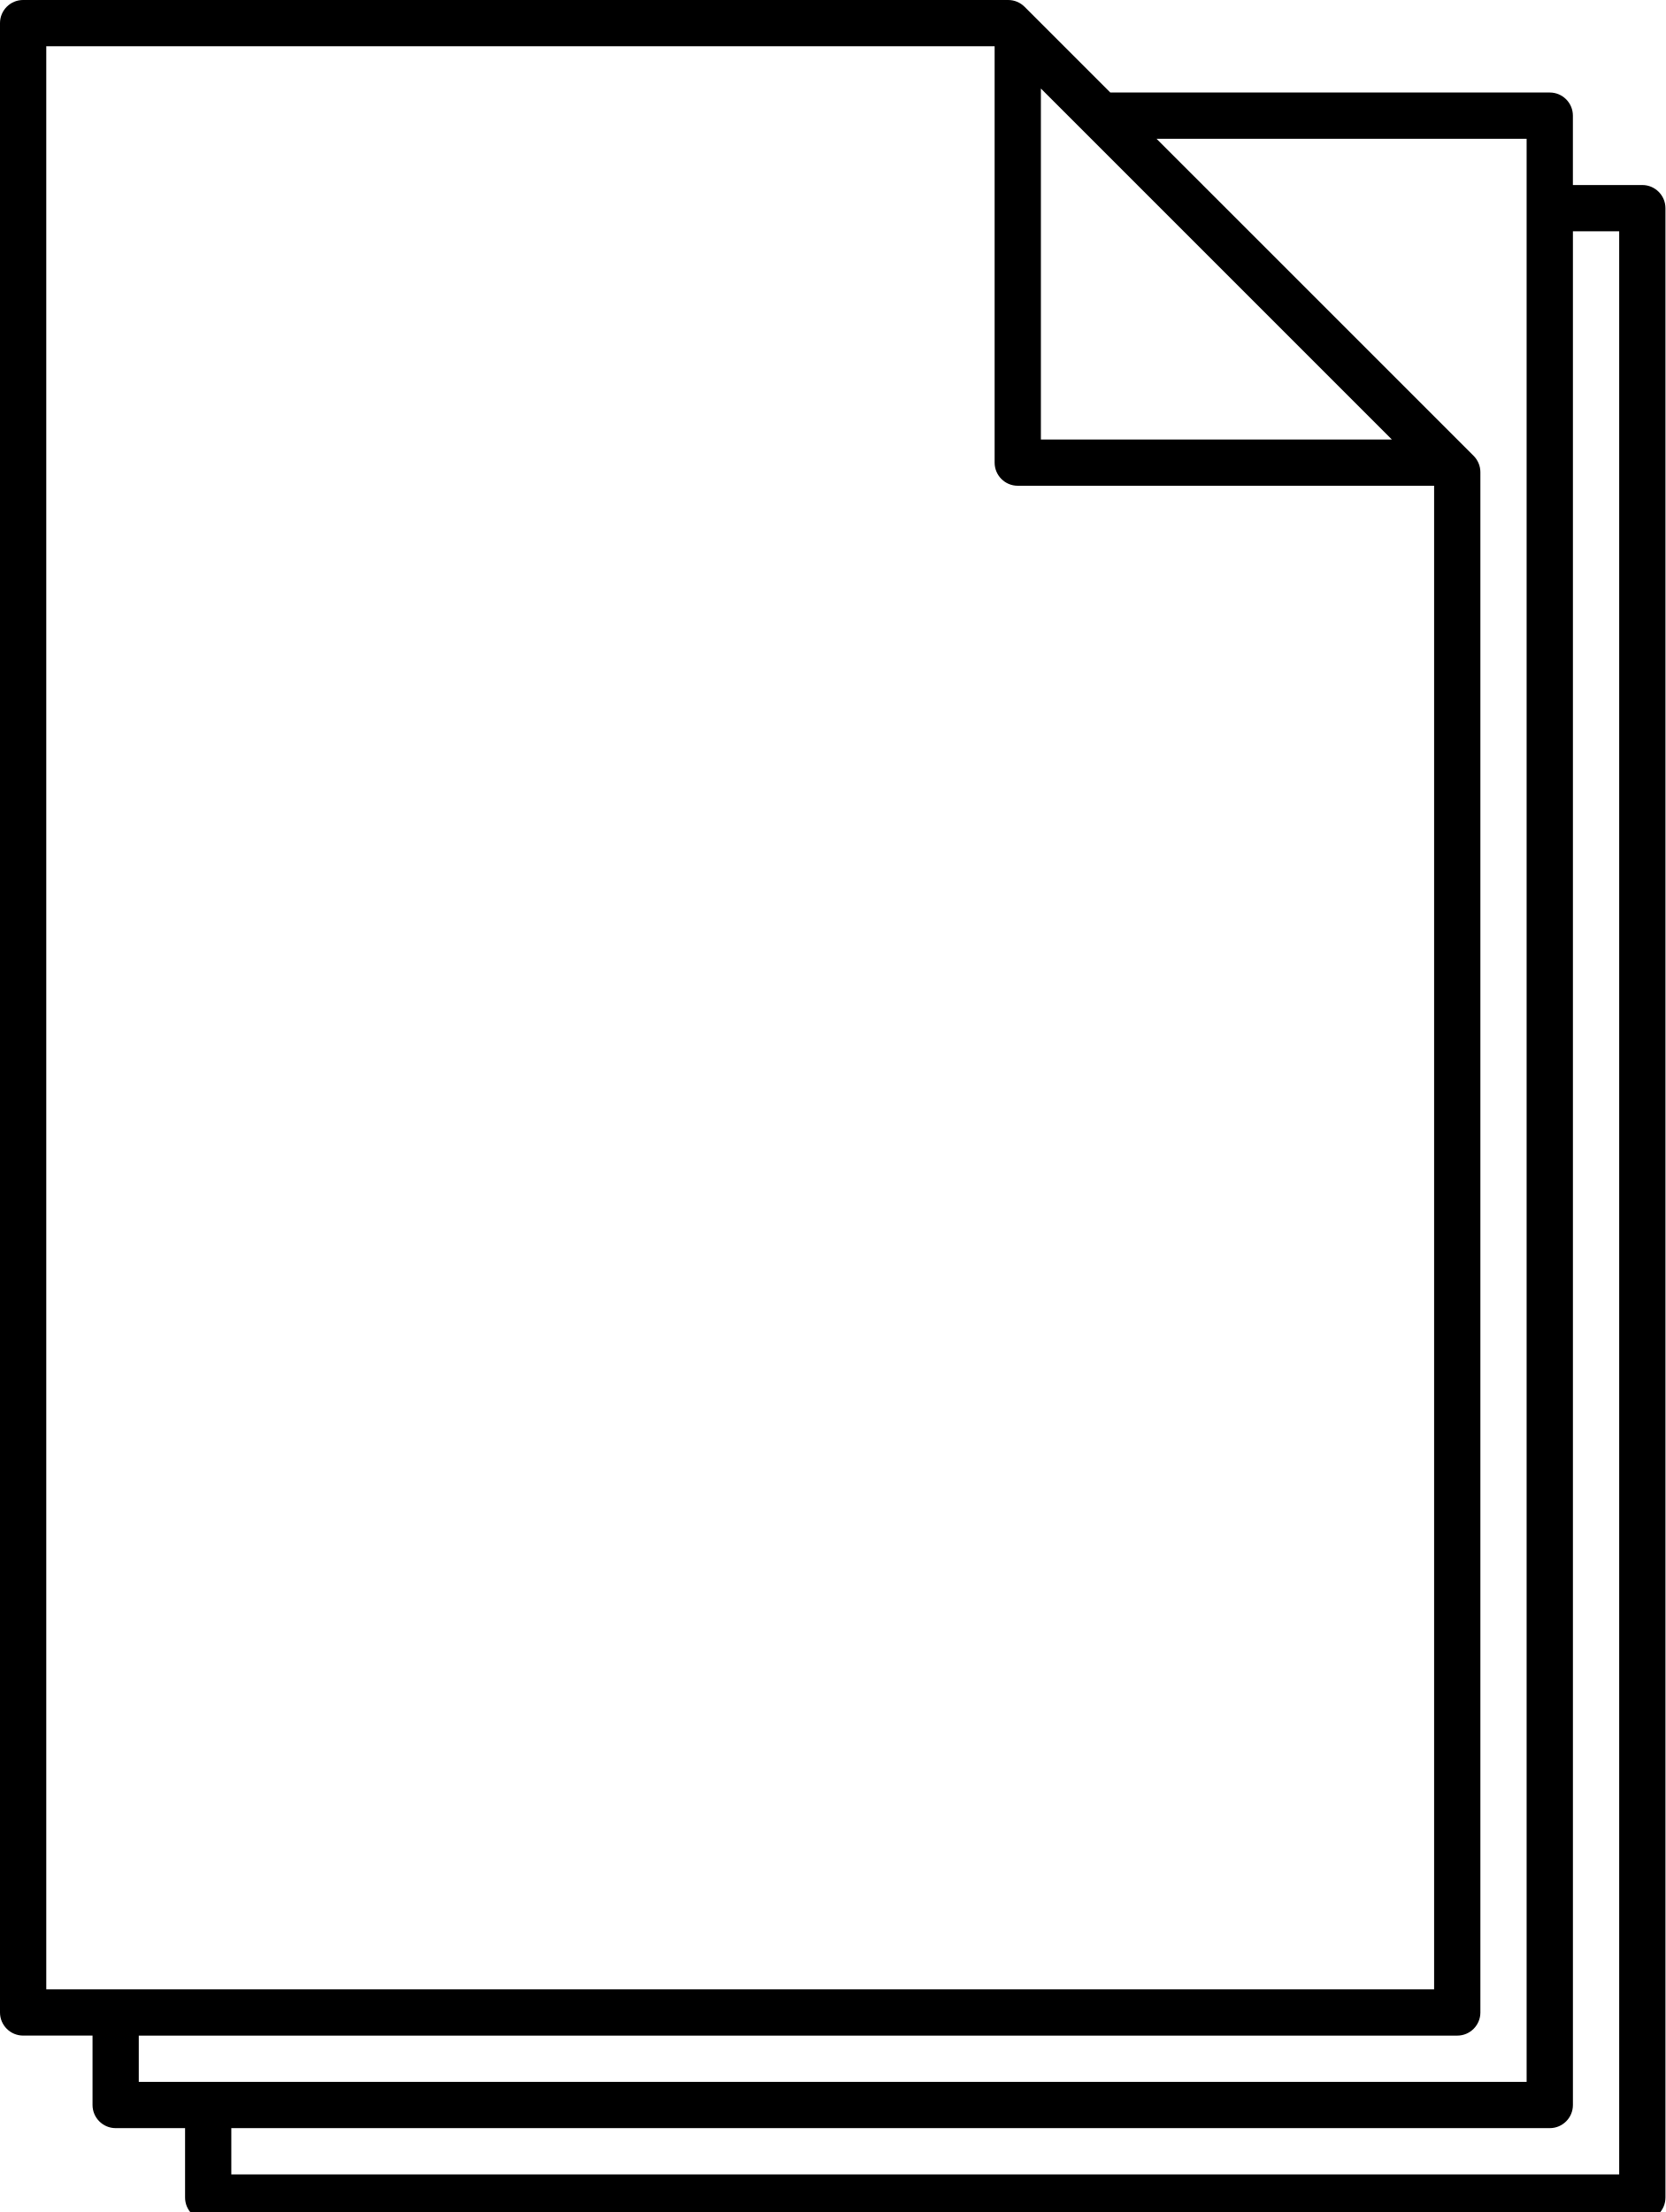
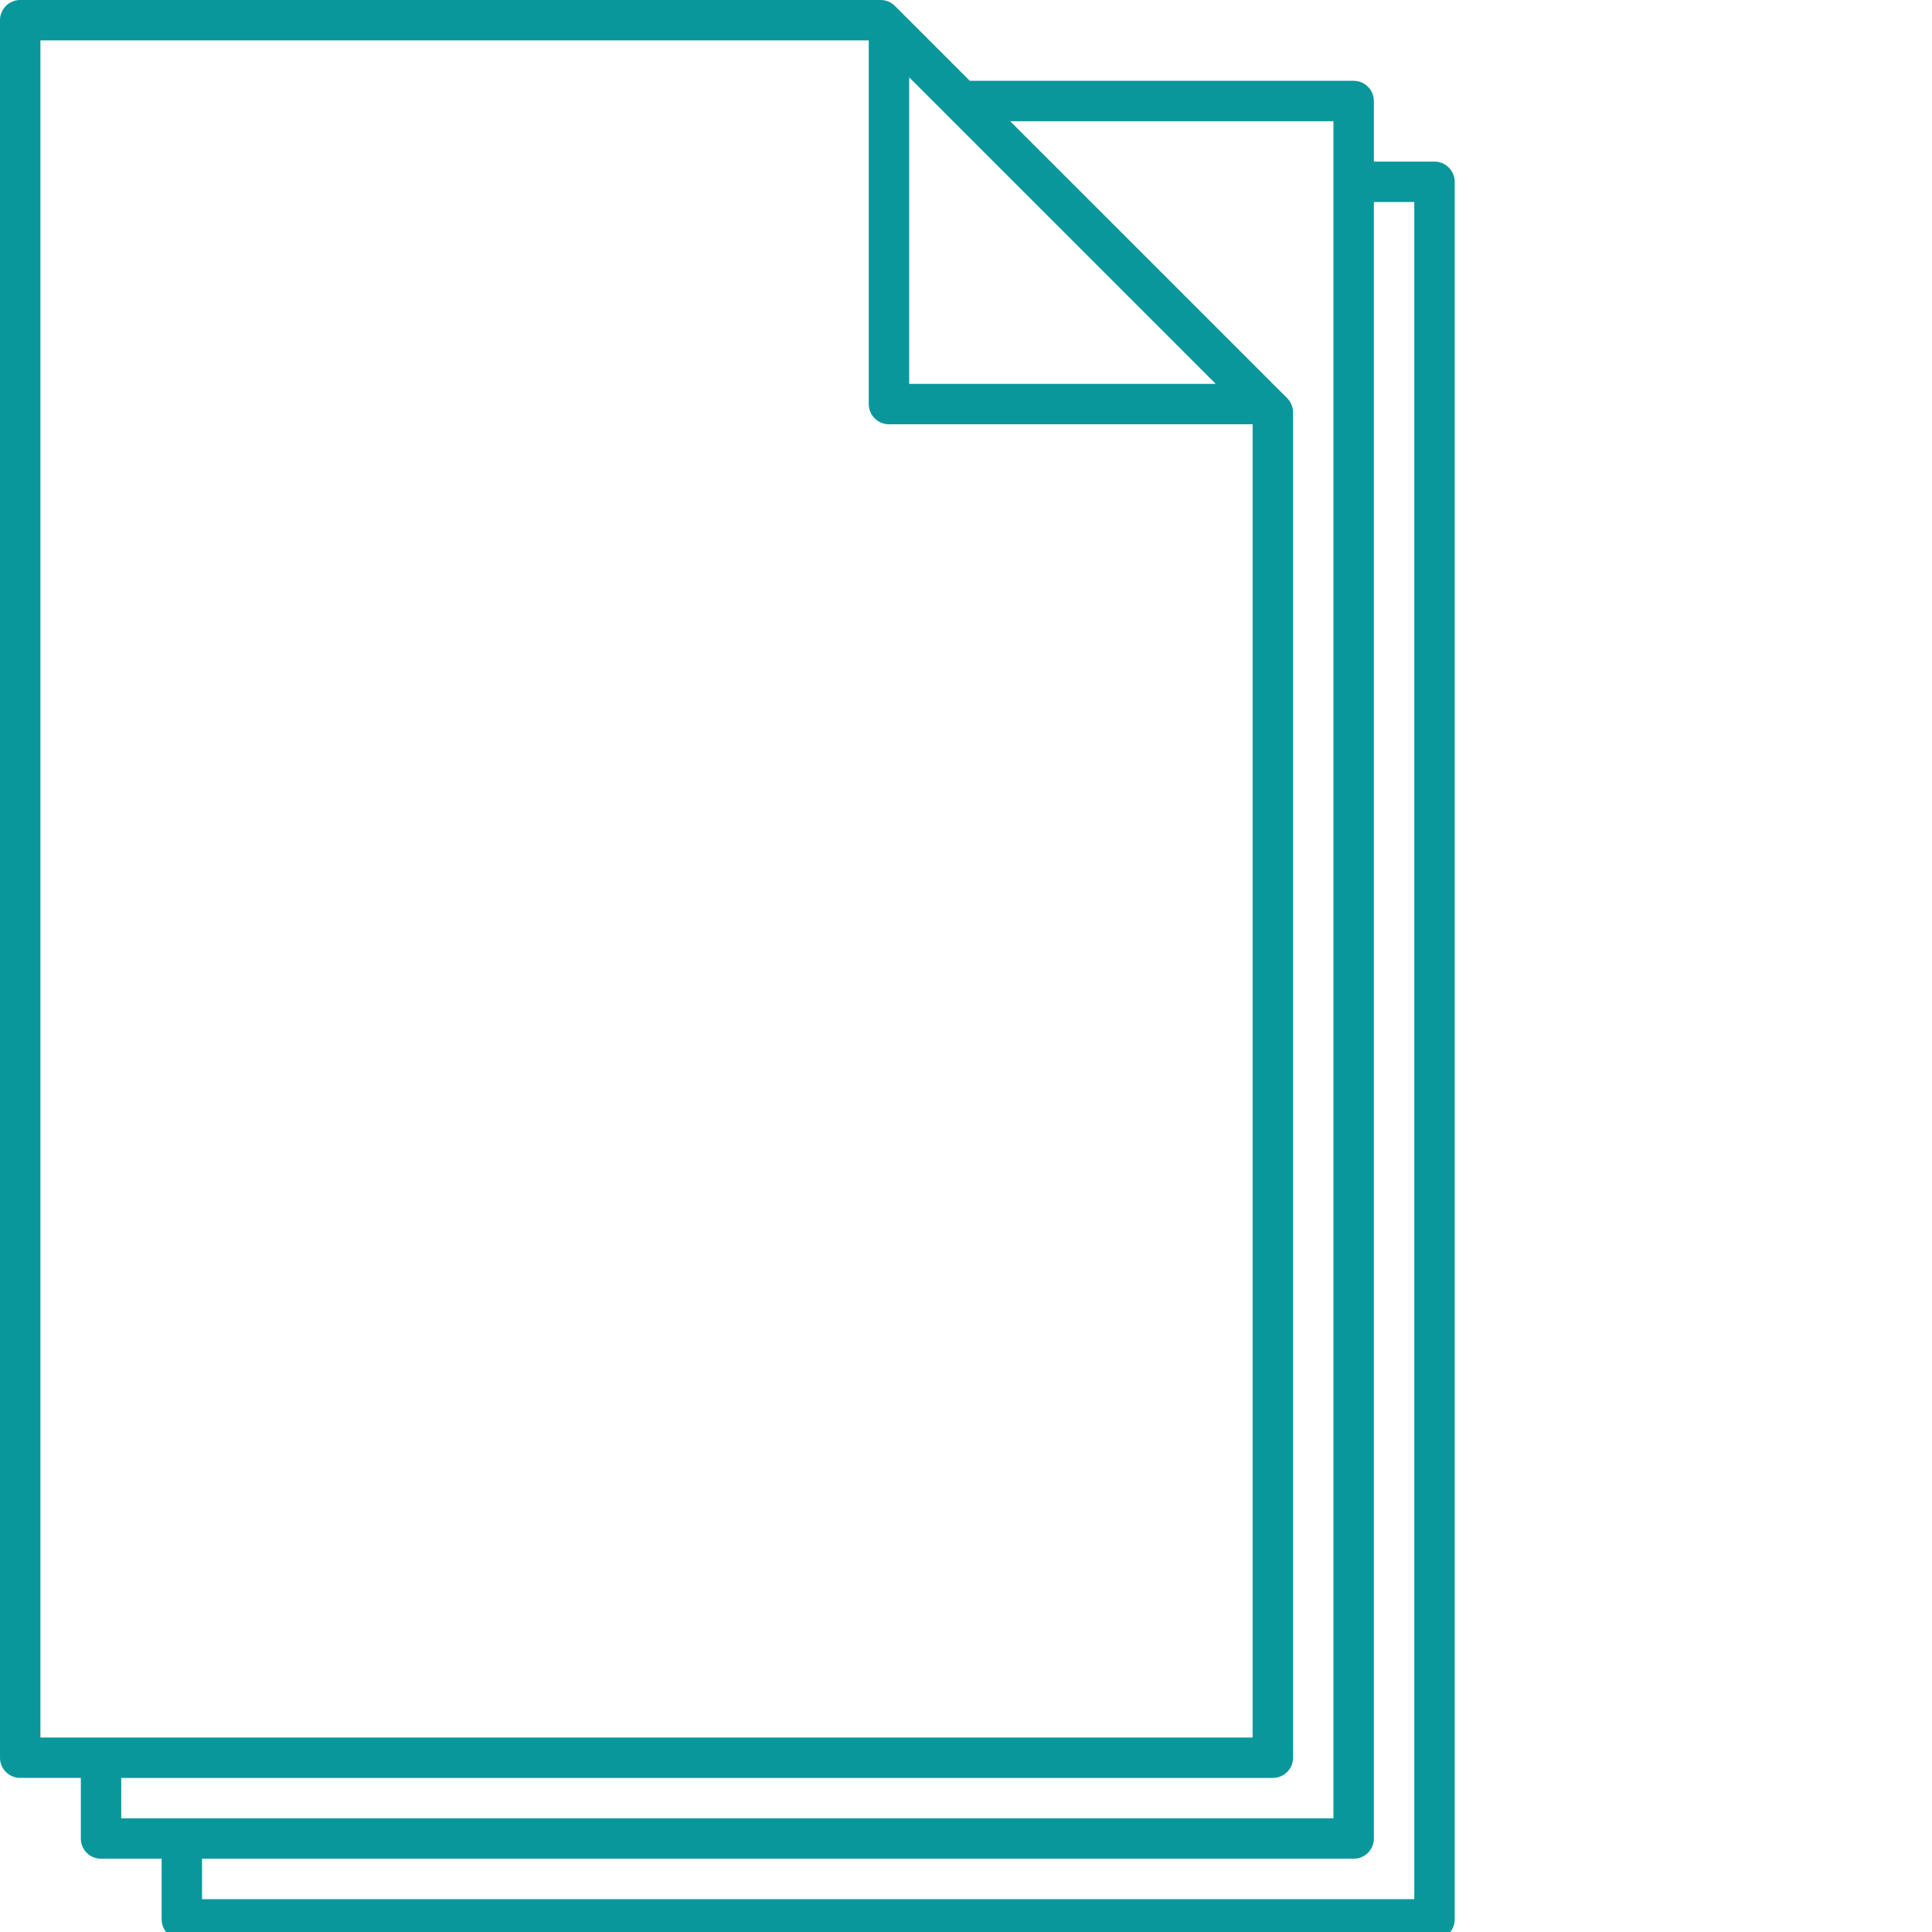
- <svg xmlns="http://www.w3.org/2000/svg" version="1.1" style="" xml:space="preserve" width="64" height="85">
+ <svg xmlns="http://www.w3.org/2000/svg" version="1.1" style="" xml:space="preserve" width="85" height="85">
  <rect id="backgroundrect" width="100%" height="100%" x="0" y="0" fill="none" stroke="none" />
  <g class="currentLayer" style="">
-     <path d="M63.111,7.11 h-2.667 V4.444 c0,-0.491 -0.398,-0.889 -0.889,-0.889 H42.667 l-3.295,-3.295 c-0.167,-0.167 -0.393,-0.26 -0.629,-0.26 H0.889 C0.398,-0.001 0,0.397 0,0.888 v76.444 c0,0.491 0.398,0.889 0.889,0.889 h2.667 v2.667 c0,0.491 0.398,0.889 0.889,0.889 h2.667 v2.667 c0,0.491 0.398,0.889 0.889,0.889 h55.111 c0.491,0 0.889,-0.398 0.889,-0.889 V7.999 C64,7.508 63.602,7.11 63.111,7.11 zM53.486,16.888 H40 V3.402 L53.486,16.888 zM1.778,1.777 h36.444 v16 c0,0.491 0.398,0.889 0.889,0.889 h16 v57.778 H1.778 V1.777 zM5.333,78.222 H56 c0.491,0 0.889,-0.398 0.889,-0.889 V18.145 c0,-0.236 -0.094,-0.462 -0.26,-0.629 L44.444,5.333 h14.222 v74.667 H5.333 V78.222 zM62.222,83.555 H8.889 v-1.778 h50.667 c0.491,0 0.889,-0.398 0.889,-0.889 v-72 h1.778 V83.555 z" id="svg_1" class="" />
+     <path d="M63.111,7.11 h-2.667 V4.444 c0,-0.491 -0.398,-0.889 -0.889,-0.889 H42.667 l-3.295,-3.295 c-0.167,-0.167 -0.393,-0.26 -0.629,-0.26 H0.889 C0.398,-0.001 0,0.397 0,0.888 v76.444 c0,0.491 0.398,0.889 0.889,0.889 h2.667 v2.667 c0,0.491 0.398,0.889 0.889,0.889 h2.667 v2.667 c0,0.491 0.398,0.889 0.889,0.889 h55.111 c0.491,0 0.889,-0.398 0.889,-0.889 V7.999 C64,7.508 63.602,7.11 63.111,7.11 zM53.486,16.888 H40 V3.402 L53.486,16.888 zM1.778,1.777 h36.444 v16 c0,0.491 0.398,0.889 0.889,0.889 h16 v57.778 H1.778 V1.777 zM5.333,78.222 H56 c0.491,0 0.889,-0.398 0.889,-0.889 V18.145 c0,-0.236 -0.094,-0.462 -0.26,-0.629 L44.444,5.333 h14.222 v74.667 H5.333 V78.222 zM62.222,83.555 H8.889 v-1.778 h50.667 c0.491,0 0.889,-0.398 0.889,-0.889 v-72 h1.778 V83.555 z" id="svg_1" fill="#09979B" class="" />
  </g>
</svg>
